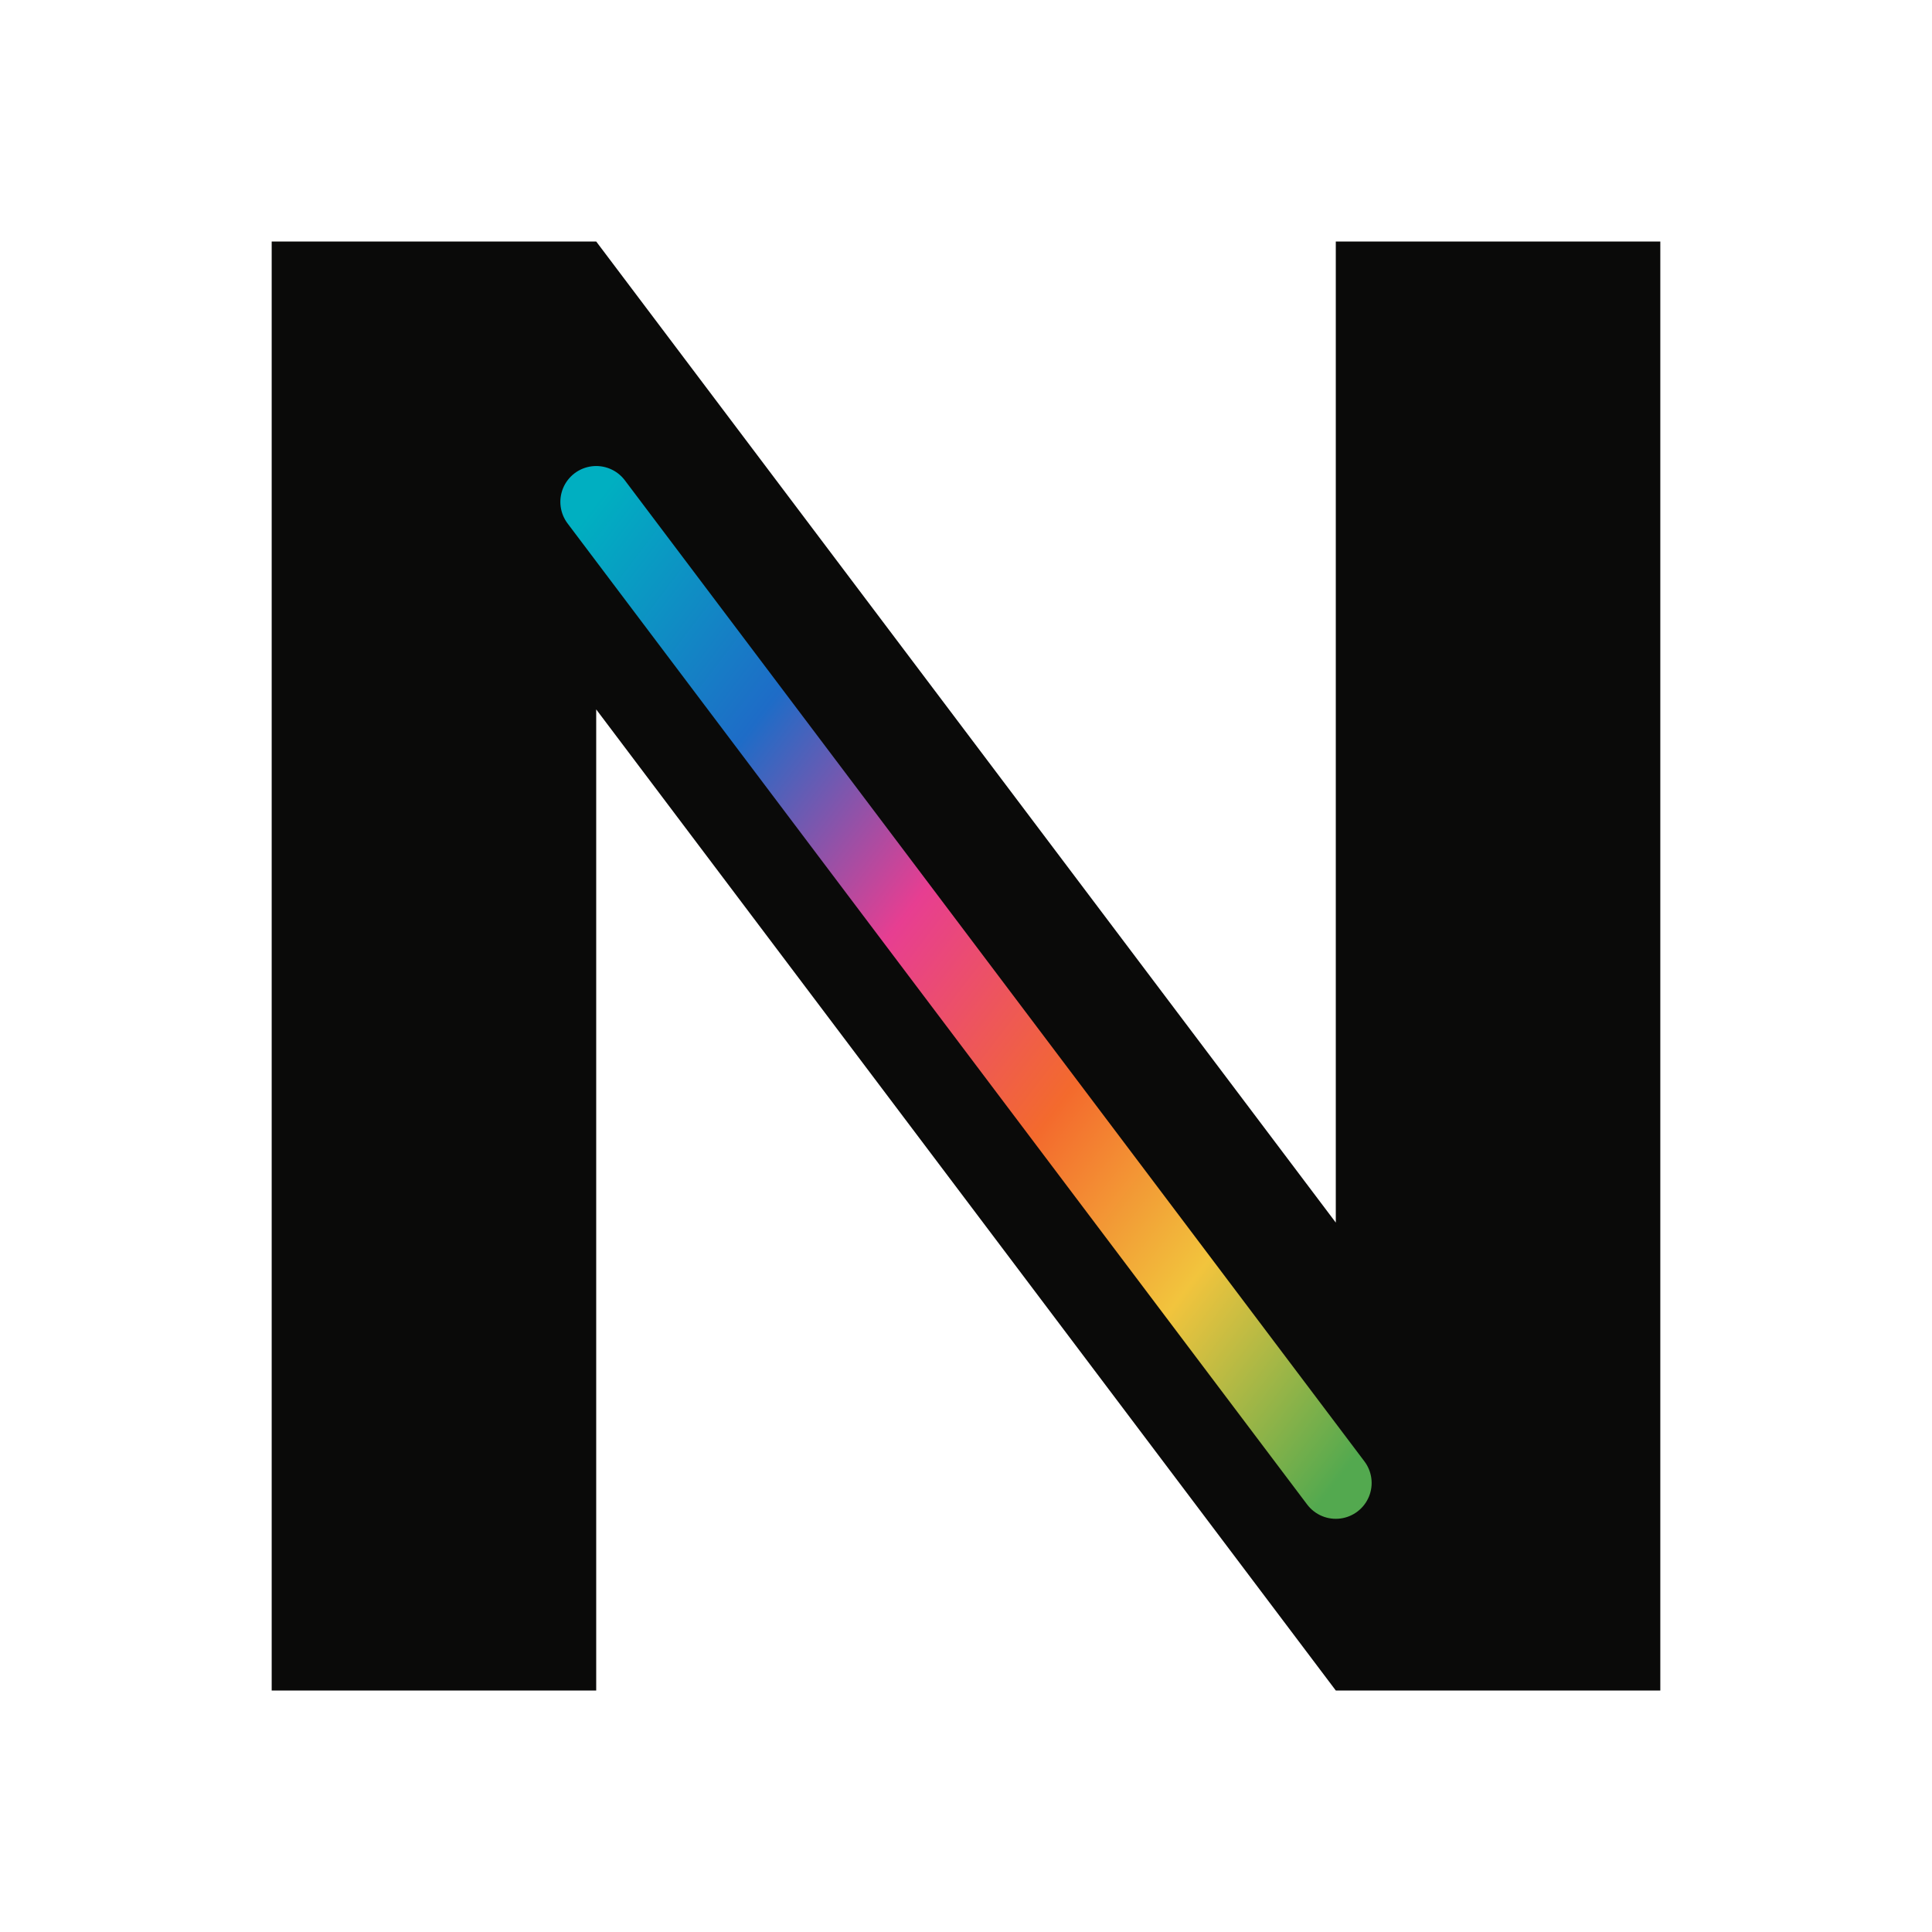
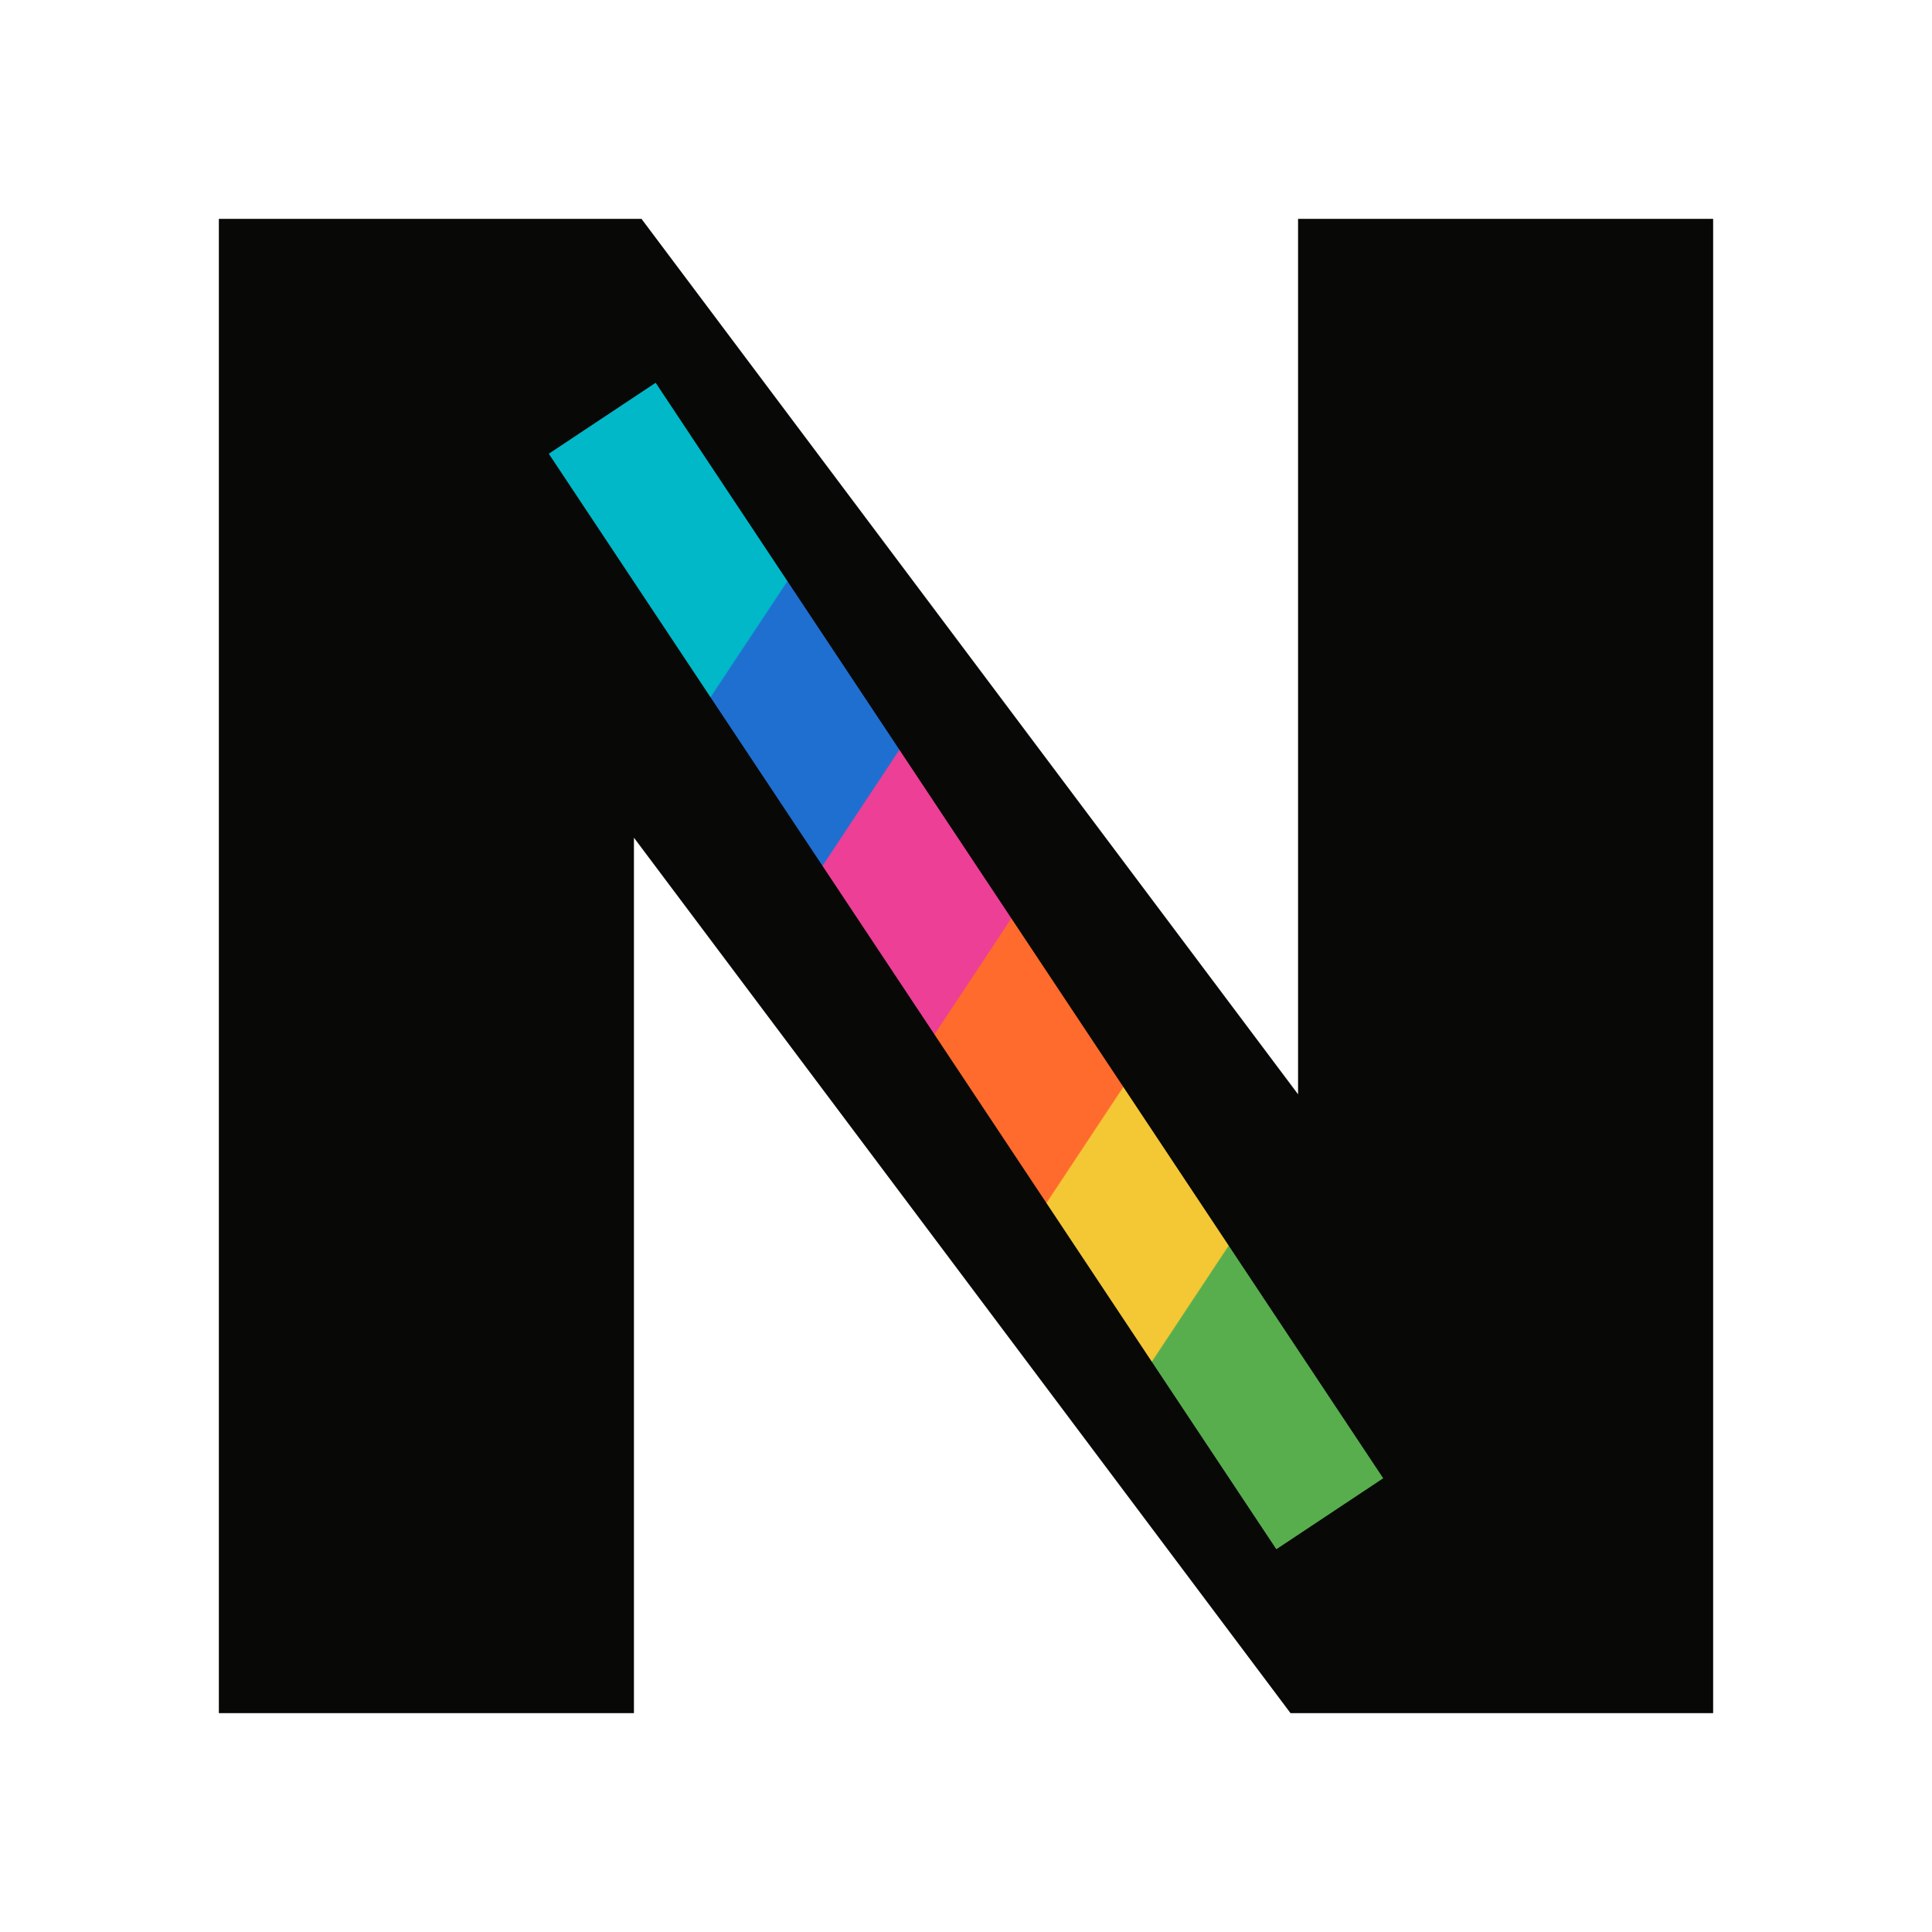
<svg xmlns="http://www.w3.org/2000/svg" width="1024" height="1024" viewBox="0 0 512 512" role="img" aria-labelledby="title desc">
  <defs>
    <linearGradient id="alebrije" x1="0" y1="0" x2="1" y2="1">
-       <stop offset="0" stop-color="#00AFC1" />
-       <stop offset="0.22" stop-color="#1E6CC7" />
-       <stop offset="0.42" stop-color="#E73E91" />
-       <stop offset="0.62" stop-color="#F36A2D" />
-       <stop offset="0.8" stop-color="#F2C43D" />
-       <stop offset="1" stop-color="#53A94F" />
+       <stop offset="0" stop-color="#00B8C8" />
+       <stop offset="0.17" stop-color="#00B8C8" />
+       <stop offset="0.171" stop-color="#1F6FD1" />
+       <stop offset="0.34" stop-color="#1F6FD1" />
+       <stop offset="0.341" stop-color="#EC3F95" />
+       <stop offset="0.51" stop-color="#EC3F95" />
+       <stop offset="0.511" stop-color="#FF6B2C" />
+       <stop offset="0.68" stop-color="#FF6B2C" />
+       <stop offset="0.681" stop-color="#F4C735" />
+       <stop offset="0.84" stop-color="#F4C735" />
+       <stop offset="0.841" stop-color="#58AE4D" />
+       <stop offset="1" stop-color="#58AE4D" />
    </linearGradient>
  </defs>
-   <path fill="#0A0A09" d="M72 448V64h86l196 260V64h86v384h-86L158 188v260H72Z" />
-   <path d="M158 133 354 393" fill="none" stroke="url(#alebrije)" stroke-width="19" stroke-linecap="round" />
+   <path fill="#080807" d="M58 454V58h112l174 232V58h110v396H342L168 222v232H58Z" />
+   <path d="M169 125 343 387" fill="none" stroke="url(#alebrije)" stroke-width="34" stroke-linecap="square" />
</svg>
